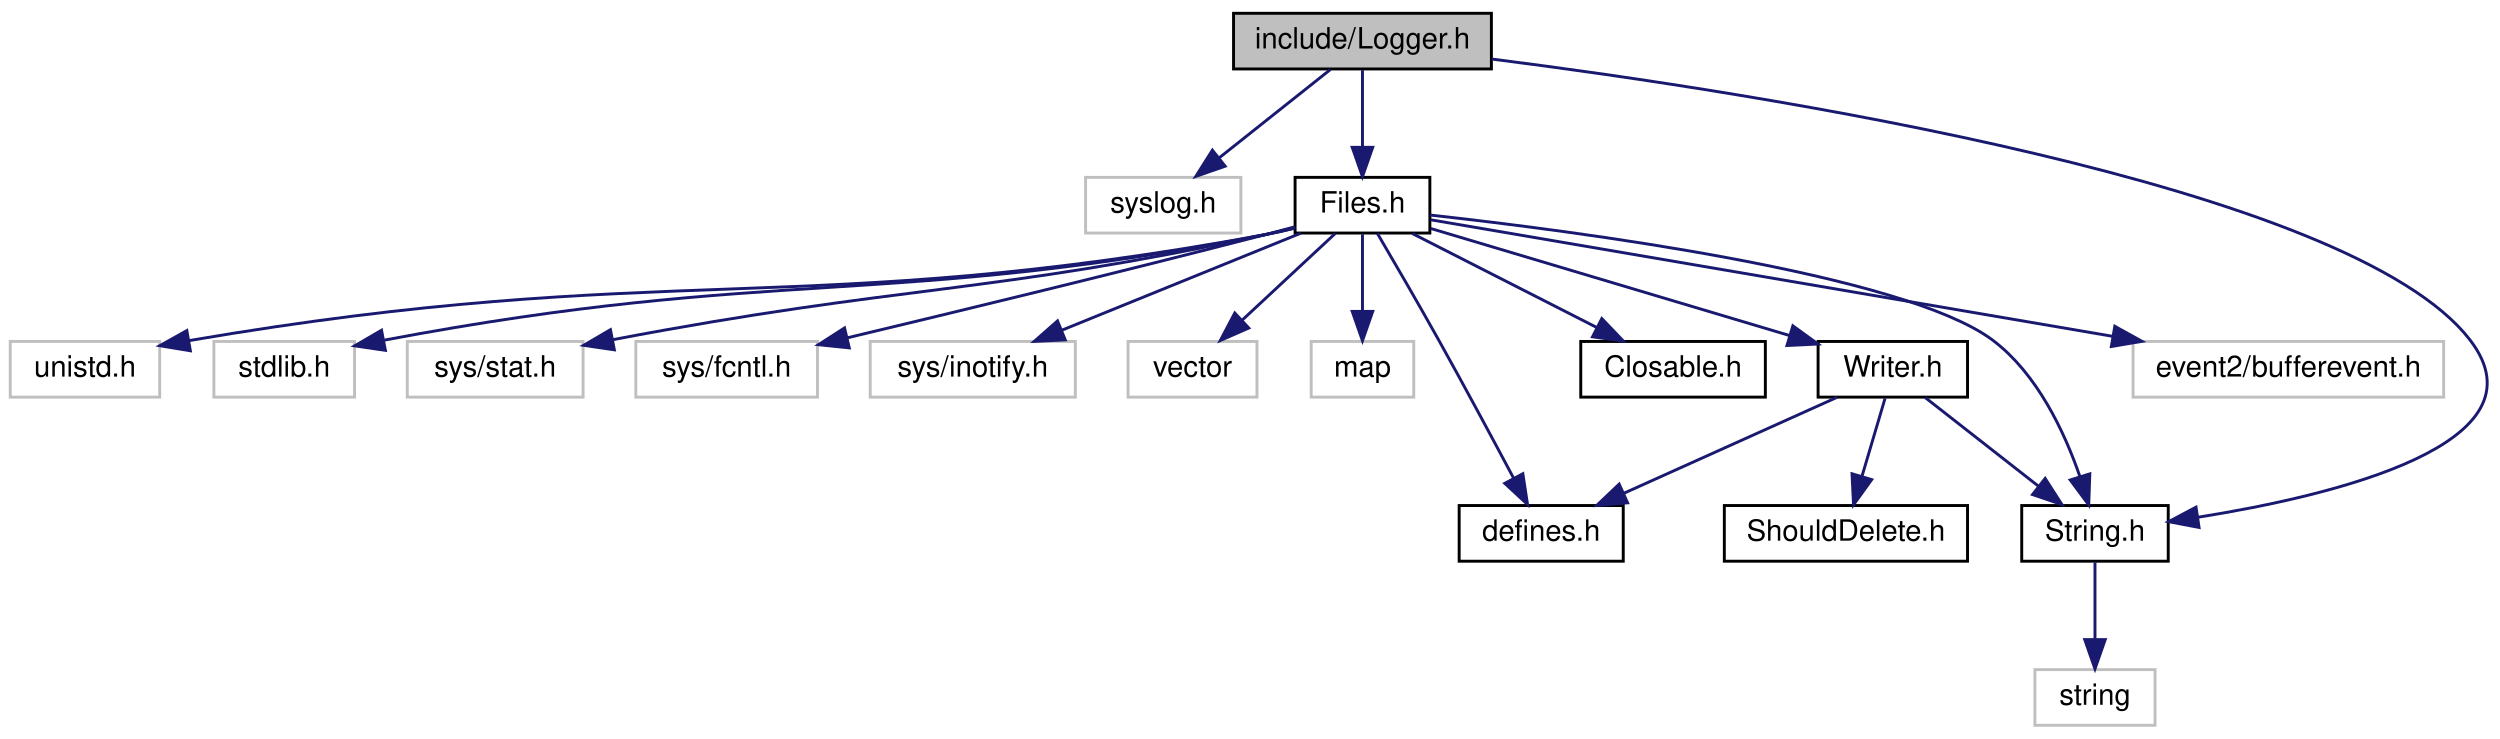
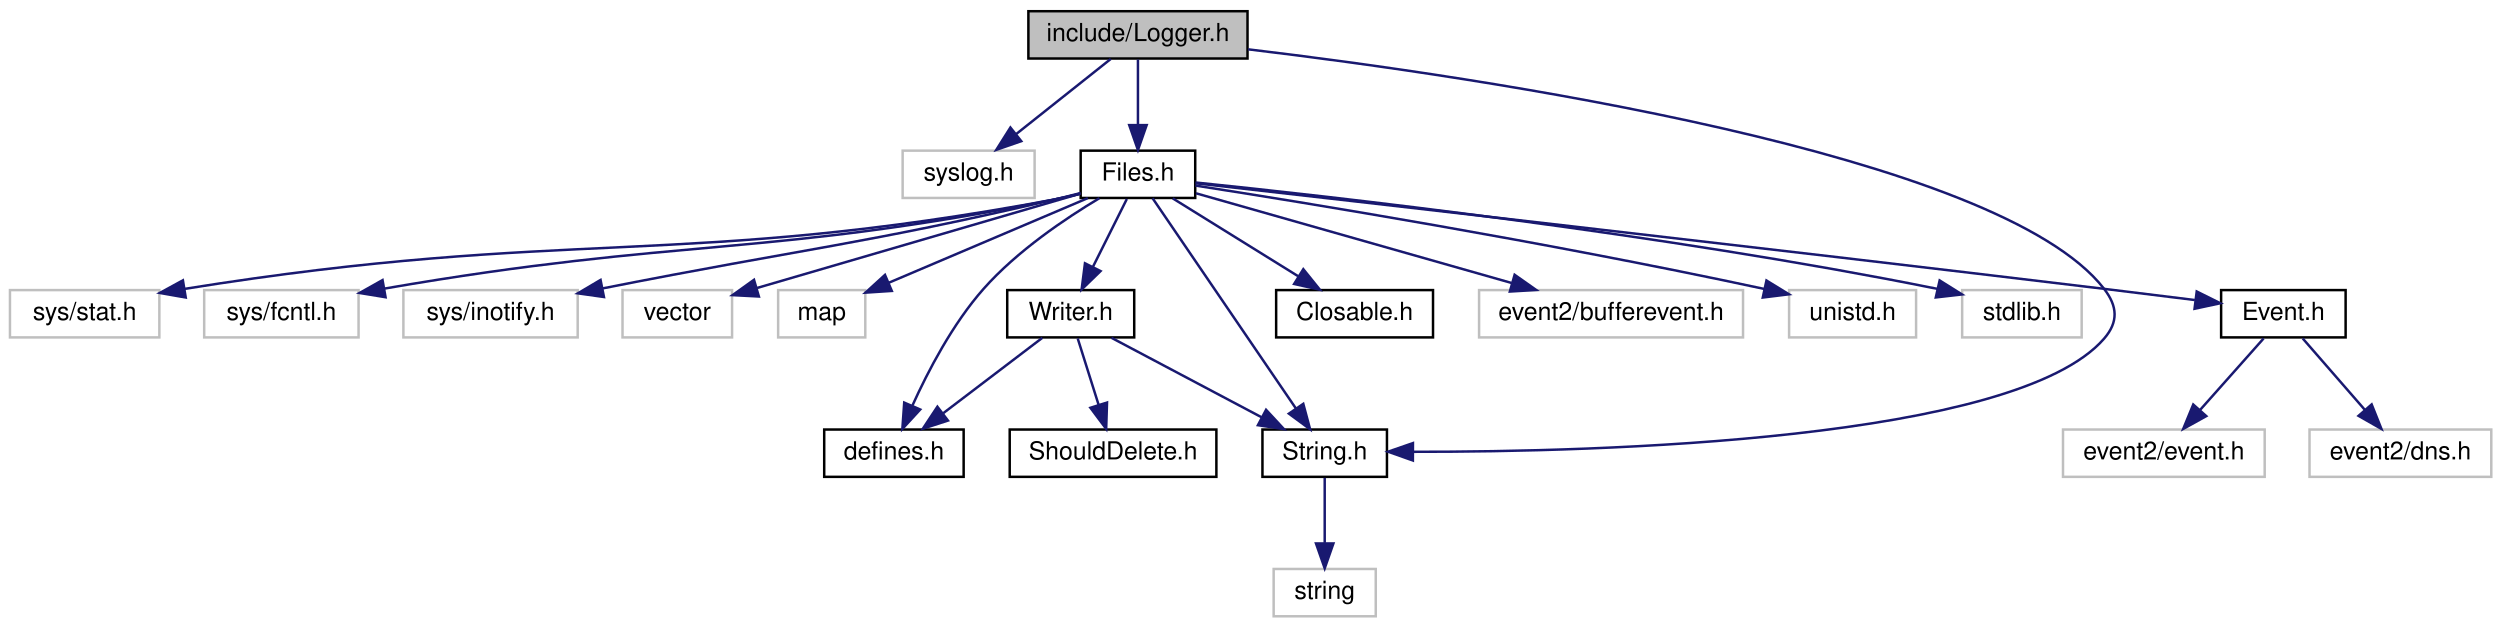
- <svg xmlns="http://www.w3.org/2000/svg" xmlns:xlink="http://www.w3.org/1999/xlink" width="853pt" height="252pt" viewBox="0.00 0.00 853.23 252.00">
+ <svg xmlns="http://www.w3.org/2000/svg" xmlns:xlink="http://www.w3.org/1999/xlink" width="1004pt" height="252pt" viewBox="0.00 0.00 1004.00 252.00">
  <g id="graph0" class="graph" transform="scale(1 1) rotate(0) translate(4 248)">
    <g id="node1" class="node">
-       <polygon fill="#bfbfbf" stroke="black" points="417,-224.5 417,-243.5 505,-243.5 505,-224.5 417,-224.5" />
-       <text text-anchor="middle" x="461" y="-231.5" font-family="Helvetica,sans-Serif" font-size="10.00">include/Logger.h</text>
+       <polygon fill="#bfbfbf" stroke="black" points="409,-224.5 409,-243.5 497,-243.5 497,-224.5 409,-224.5" />
+       <text text-anchor="middle" x="453" y="-231.5" font-family="Helvetica,sans-Serif" font-size="10.00">include/Logger.h</text>
    </g>
    <g id="node2" class="node">
-       <polygon fill="none" stroke="#bfbfbf" points="366.5,-168.5 366.5,-187.5 419.5,-187.5 419.5,-168.5 366.5,-168.5" />
-       <text text-anchor="middle" x="393" y="-175.5" font-family="Helvetica,sans-Serif" font-size="10.00">syslog.h</text>
+       <polygon fill="none" stroke="#bfbfbf" points="358.5,-168.5 358.5,-187.5 411.5,-187.5 411.5,-168.5 358.5,-168.5" />
+       <text text-anchor="middle" x="385" y="-175.5" font-family="Helvetica,sans-Serif" font-size="10.00">syslog.h</text>
    </g>
    <g id="edge1" class="edge">
-       <path fill="none" stroke="midnightblue" d="M450.075,-224.324C439.825,-216.185 424.279,-203.839 411.999,-194.087" />
-       <polygon fill="midnightblue" stroke="midnightblue" points="414.132,-191.312 404.124,-187.834 409.779,-196.794 414.132,-191.312" />
+       <path fill="none" stroke="midnightblue" d="M442.075,-224.324C431.825,-216.185 416.279,-203.839 403.999,-194.087" />
+       <polygon fill="midnightblue" stroke="midnightblue" points="406.132,-191.312 396.124,-187.834 401.779,-196.794 406.132,-191.312" />
    </g>
    <g id="node3" class="node">
      <g id="a_node3">
        <a xlink:href="_files_8h.html" target="_top" xlink:title="Files.h">
-           <polygon fill="none" stroke="black" points="438,-168.5 438,-187.5 484,-187.5 484,-168.5 438,-168.5" />
-           <text text-anchor="middle" x="461" y="-175.5" font-family="Helvetica,sans-Serif" font-size="10.00">Files.h</text>
+           <polygon fill="none" stroke="black" points="430,-168.5 430,-187.5 476,-187.5 476,-168.5 430,-168.5" />
+           <text text-anchor="middle" x="453" y="-175.5" font-family="Helvetica,sans-Serif" font-size="10.00">Files.h</text>
        </a>
      </g>
    </g>
    <g id="edge2" class="edge">
-       <path fill="none" stroke="midnightblue" d="M461,-224.083C461,-217.006 461,-206.861 461,-197.986" />
-       <polygon fill="midnightblue" stroke="midnightblue" points="464.5,-197.751 461,-187.751 457.5,-197.751 464.5,-197.751" />
+       <path fill="none" stroke="midnightblue" d="M453,-224.083C453,-217.006 453,-206.861 453,-197.986" />
+       <polygon fill="midnightblue" stroke="midnightblue" points="456.5,-197.751 453,-187.751 449.5,-197.751 456.5,-197.751" />
    </g>
    <g id="node14" class="node">
      <g id="a_node14">
        <a xlink:href="_string_8h.html" target="_top" xlink:title="String.h">
-           <polygon fill="none" stroke="black" points="686,-56.5 686,-75.5 736,-75.5 736,-56.5 686,-56.5" />
-           <text text-anchor="middle" x="711" y="-63.5" font-family="Helvetica,sans-Serif" font-size="10.00">String.h</text>
-         </a>
-       </g>
-     </g>
-     <g id="edge19" class="edge">
-       <path fill="none" stroke="midnightblue" d="M505.14,-227.879C595.861,-216.35 798.198,-185.135 839,-132 866.166,-96.623 792.794,-78.942 746.176,-71.505" />
-       <polygon fill="midnightblue" stroke="midnightblue" points="746.523,-68.018 736.113,-69.99 745.481,-74.94 746.523,-68.018" />
+           <polygon fill="none" stroke="black" points="503,-56.5 503,-75.5 553,-75.5 553,-56.5 503,-56.5" />
+           <text text-anchor="middle" x="528" y="-63.5" font-family="Helvetica,sans-Serif" font-size="10.00">String.h</text>
+         </a>
+       </g>
+     </g>
+     <g id="edge22" class="edge">
+       <path fill="none" stroke="midnightblue" d="M497.234,-228.192C589.799,-217.123 798.855,-186.52 841,-132 846.436,-124.967 846.821,-118.718 841,-112 805.449,-70.972 638.018,-66.479 563.693,-66.558" />
+       <polygon fill="midnightblue" stroke="midnightblue" points="563.416,-63.059 553.43,-66.598 563.444,-70.058 563.416,-63.059" />
    </g>
    <g id="node4" class="node">
-       <polygon fill="none" stroke="#bfbfbf" points="724,-112.5 724,-131.5 830,-131.5 830,-112.5 724,-112.5" />
-       <text text-anchor="middle" x="777" y="-119.5" font-family="Helvetica,sans-Serif" font-size="10.00">event2/bufferevent.h</text>
+       <polygon fill="none" stroke="#bfbfbf" points="590,-112.5 590,-131.5 696,-131.5 696,-112.5 590,-112.5" />
+       <text text-anchor="middle" x="643" y="-119.5" font-family="Helvetica,sans-Serif" font-size="10.00">event2/bufferevent.h</text>
    </g>
    <g id="edge3" class="edge">
-       <path fill="none" stroke="midnightblue" d="M484.236,-173.029C532.803,-164.73 646.393,-145.319 716.948,-133.262" />
-       <polygon fill="midnightblue" stroke="midnightblue" points="717.766,-136.673 727.033,-131.539 716.586,-129.773 717.766,-136.673" />
+       <path fill="none" stroke="midnightblue" d="M476.298,-170.379C507.862,-161.408 564.675,-145.261 603.103,-134.339" />
+       <polygon fill="midnightblue" stroke="midnightblue" points="604.271,-137.646 612.933,-131.545 602.357,-130.913 604.271,-137.646" />
    </g>
    <g id="node5" class="node">
-       <polygon fill="none" stroke="#bfbfbf" points="-0.5,-112.5 -0.5,-131.5 50.5,-131.5 50.5,-112.5 -0.5,-112.5" />
-       <text text-anchor="middle" x="25" y="-119.5" font-family="Helvetica,sans-Serif" font-size="10.00">unistd.h</text>
+       <polygon fill="none" stroke="#bfbfbf" points="714.5,-112.5 714.5,-131.5 765.5,-131.5 765.5,-112.5 714.5,-112.5" />
+       <text text-anchor="middle" x="740" y="-119.5" font-family="Helvetica,sans-Serif" font-size="10.00">unistd.h</text>
    </g>
    <g id="edge4" class="edge">
-       <path fill="none" stroke="midnightblue" d="M437.676,-170.116C434.445,-169.316 431.154,-168.58 428,-168 269.531,-138.855 223.622,-159.698 60.41,-131.773" />
-       <polygon fill="midnightblue" stroke="midnightblue" points="60.968,-128.318 50.515,-130.046 59.764,-135.213 60.968,-128.318" />
+       <path fill="none" stroke="midnightblue" d="M476.046,-173.478C518.954,-166.794 614.178,-151.368 704.579,-131.947" />
+       <polygon fill="midnightblue" stroke="midnightblue" points="705.408,-135.349 714.439,-129.809 703.924,-128.508 705.408,-135.349" />
    </g>
    <g id="node6" class="node">
-       <polygon fill="none" stroke="#bfbfbf" points="69,-112.5 69,-131.5 117,-131.5 117,-112.5 69,-112.5" />
-       <text text-anchor="middle" x="93" y="-119.5" font-family="Helvetica,sans-Serif" font-size="10.00">stdlib.h</text>
+       <polygon fill="none" stroke="#bfbfbf" points="784,-112.5 784,-131.5 832,-131.5 832,-112.5 784,-112.5" />
+       <text text-anchor="middle" x="808" y="-119.5" font-family="Helvetica,sans-Serif" font-size="10.00">stdlib.h</text>
    </g>
    <g id="edge5" class="edge">
-       <path fill="none" stroke="midnightblue" d="M437.665,-170.178C434.436,-169.368 431.148,-168.613 428,-168 298.562,-142.778 260.524,-157.111 127.242,-131.964" />
-       <polygon fill="midnightblue" stroke="midnightblue" points="127.535,-128.457 117.054,-130.001 126.211,-135.33 127.535,-128.457" />
+       <path fill="none" stroke="midnightblue" d="M476.125,-174.717C529.14,-169.276 663.398,-154.308 774,-132 774.101,-131.98 774.202,-131.959 774.303,-131.939" />
+       <polygon fill="midnightblue" stroke="midnightblue" points="774.961,-135.378 783.938,-129.75 773.411,-128.552 774.961,-135.378" />
    </g>
    <g id="node7" class="node">
-       <polygon fill="none" stroke="#bfbfbf" points="135,-112.5 135,-131.5 195,-131.5 195,-112.5 135,-112.5" />
-       <text text-anchor="middle" x="165" y="-119.5" font-family="Helvetica,sans-Serif" font-size="10.00">sys/stat.h</text>
+       <polygon fill="none" stroke="#bfbfbf" points="0,-112.5 0,-131.5 60,-131.5 60,-112.5 0,-112.5" />
+       <text text-anchor="middle" x="30" y="-119.5" font-family="Helvetica,sans-Serif" font-size="10.00">sys/stat.h</text>
    </g>
    <g id="edge6" class="edge">
-       <path fill="none" stroke="midnightblue" d="M437.998,-170.39C434.658,-169.528 431.25,-168.702 428,-168 332.521,-147.37 304.685,-151.083 205.061,-132.089" />
-       <polygon fill="midnightblue" stroke="midnightblue" points="205.674,-128.643 195.191,-130.179 204.343,-135.516 205.674,-128.643" />
+       <path fill="none" stroke="midnightblue" d="M429.674,-170.13C426.443,-169.328 423.152,-168.587 420,-168 268.997,-139.862 225.477,-156.946 70.07,-131.975" />
+       <polygon fill="midnightblue" stroke="midnightblue" points="70.594,-128.515 60.16,-130.351 69.462,-135.422 70.594,-128.515" />
    </g>
    <g id="node8" class="node">
-       <polygon fill="none" stroke="#bfbfbf" points="213,-112.5 213,-131.5 275,-131.5 275,-112.5 213,-112.5" />
-       <text text-anchor="middle" x="244" y="-119.5" font-family="Helvetica,sans-Serif" font-size="10.00">sys/fcntl.h</text>
+       <polygon fill="none" stroke="#bfbfbf" points="78,-112.5 78,-131.5 140,-131.5 140,-112.5 78,-112.5" />
+       <text text-anchor="middle" x="109" y="-119.5" font-family="Helvetica,sans-Serif" font-size="10.00">sys/fcntl.h</text>
    </g>
    <g id="edge7" class="edge">
-       <path fill="none" stroke="midnightblue" d="M437.942,-170.628C434.61,-169.732 431.22,-168.833 428,-168 379.108,-155.357 322.664,-141.689 285.321,-132.776" />
-       <polygon fill="midnightblue" stroke="midnightblue" points="285.856,-129.306 275.317,-130.393 284.234,-136.115 285.856,-129.306" />
+       <path fill="none" stroke="midnightblue" d="M429.657,-170.217C426.429,-169.402 423.143,-168.634 420,-168 304.04,-144.595 270.374,-152.885 150.335,-132.095" />
+       <polygon fill="midnightblue" stroke="midnightblue" points="150.845,-128.631 140.389,-130.341 149.629,-135.524 150.845,-128.631" />
    </g>
    <g id="node9" class="node">
-       <polygon fill="none" stroke="#bfbfbf" points="293,-112.5 293,-131.5 363,-131.5 363,-112.5 293,-112.5" />
-       <text text-anchor="middle" x="328" y="-119.5" font-family="Helvetica,sans-Serif" font-size="10.00">sys/inotify.h</text>
+       <polygon fill="none" stroke="#bfbfbf" points="158,-112.5 158,-131.5 228,-131.5 228,-112.5 158,-112.5" />
+       <text text-anchor="middle" x="193" y="-119.5" font-family="Helvetica,sans-Serif" font-size="10.00">sys/inotify.h</text>
    </g>
    <g id="edge8" class="edge">
-       <path fill="none" stroke="midnightblue" d="M439.926,-168.444C417.94,-159.517 383.266,-145.439 358.336,-135.317" />
-       <polygon fill="midnightblue" stroke="midnightblue" points="359.558,-132.035 348.976,-131.516 356.924,-138.521 359.558,-132.035" />
+       <path fill="none" stroke="midnightblue" d="M429.975,-170.493C426.638,-169.617 423.238,-168.759 420,-168 342.369,-149.803 319.961,-148.391 238.073,-132.192" />
+       <polygon fill="midnightblue" stroke="midnightblue" points="238.551,-128.718 228.06,-130.196 237.183,-135.583 238.551,-128.718" />
    </g>
    <g id="node10" class="node">
-       <polygon fill="none" stroke="#bfbfbf" points="381,-112.5 381,-131.5 425,-131.5 425,-112.5 381,-112.5" />
-       <text text-anchor="middle" x="403" y="-119.5" font-family="Helvetica,sans-Serif" font-size="10.00">vector</text>
+       <polygon fill="none" stroke="#bfbfbf" points="246,-112.5 246,-131.5 290,-131.5 290,-112.5 246,-112.5" />
+       <text text-anchor="middle" x="268" y="-119.5" font-family="Helvetica,sans-Serif" font-size="10.00">vector</text>
    </g>
    <g id="edge9" class="edge">
-       <path fill="none" stroke="midnightblue" d="M451.681,-168.324C443.107,-160.341 430.188,-148.313 419.812,-138.653" />
-       <polygon fill="midnightblue" stroke="midnightblue" points="422.192,-136.086 412.488,-131.834 417.422,-141.21 422.192,-136.086" />
+       <path fill="none" stroke="midnightblue" d="M429.944,-170.27C397.185,-160.708 337.043,-143.153 299.988,-132.337" />
+       <polygon fill="midnightblue" stroke="midnightblue" points="300.771,-128.919 290.19,-129.477 298.809,-135.639 300.771,-128.919" />
    </g>
    <g id="node11" class="node">
-       <polygon fill="none" stroke="#bfbfbf" points="443.5,-112.5 443.5,-131.5 478.5,-131.5 478.5,-112.5 443.5,-112.5" />
-       <text text-anchor="middle" x="461" y="-119.5" font-family="Helvetica,sans-Serif" font-size="10.00">map</text>
+       <polygon fill="none" stroke="#bfbfbf" points="308.5,-112.5 308.5,-131.5 343.5,-131.5 343.5,-112.5 308.5,-112.5" />
+       <text text-anchor="middle" x="326" y="-119.5" font-family="Helvetica,sans-Serif" font-size="10.00">map</text>
    </g>
    <g id="edge10" class="edge">
-       <path fill="none" stroke="midnightblue" d="M461,-168.083C461,-161.006 461,-150.861 461,-141.986" />
-       <polygon fill="midnightblue" stroke="midnightblue" points="464.5,-141.751 461,-131.751 457.5,-141.751 464.5,-141.751" />
+       <path fill="none" stroke="midnightblue" d="M432.876,-168.444C411.238,-159.243 376.727,-144.569 352.801,-134.396" />
+       <polygon fill="midnightblue" stroke="midnightblue" points="354.148,-131.165 343.575,-130.473 351.409,-137.607 354.148,-131.165" />
    </g>
    <g id="node12" class="node">
      <g id="a_node12">
        <a xlink:href="defines_8h.html" target="_top" xlink:title="defines.h">
-           <polygon fill="none" stroke="black" points="494,-56.5 494,-75.5 550,-75.5 550,-56.5 494,-56.5" />
-           <text text-anchor="middle" x="522" y="-63.5" font-family="Helvetica,sans-Serif" font-size="10.00">defines.h</text>
+           <polygon fill="none" stroke="black" points="327,-56.5 327,-75.5 383,-75.5 383,-56.5 327,-56.5" />
+           <text text-anchor="middle" x="355" y="-63.5" font-family="Helvetica,sans-Serif" font-size="10.00">defines.h</text>
        </a>
      </g>
    </g>
    <g id="edge11" class="edge">
-       <path fill="none" stroke="midnightblue" d="M466.061,-168.417C471.358,-159.394 479.878,-144.764 487,-132 495.858,-116.124 505.645,-97.886 512.612,-84.778" />
-       <polygon fill="midnightblue" stroke="midnightblue" points="515.739,-86.352 517.328,-75.877 509.553,-83.075 515.739,-86.352" />
+       <path fill="none" stroke="midnightblue" d="M437.515,-168.409C423.997,-160.337 404.485,-147.24 391,-132 378.602,-117.989 368.697,-98.991 362.44,-85.154" />
+       <polygon fill="midnightblue" stroke="midnightblue" points="365.558,-83.544 358.385,-75.746 359.129,-86.315 365.558,-83.544" />
    </g>
    <g id="node13" class="node">
      <g id="a_node13">
        <a xlink:href="_closable_8h.html" target="_top" xlink:title="Closable.h">
-           <polygon fill="none" stroke="black" points="535.5,-112.5 535.5,-131.5 598.5,-131.5 598.5,-112.5 535.5,-112.5" />
-           <text text-anchor="middle" x="567" y="-119.5" font-family="Helvetica,sans-Serif" font-size="10.00">Closable.h</text>
+           <polygon fill="none" stroke="black" points="508.5,-112.5 508.5,-131.5 571.5,-131.5 571.5,-112.5 508.5,-112.5" />
+           <text text-anchor="middle" x="540" y="-119.5" font-family="Helvetica,sans-Serif" font-size="10.00">Closable.h</text>
        </a>
      </g>
    </g>
    <g id="edge12" class="edge">
-       <path fill="none" stroke="midnightblue" d="M478.031,-168.324C495.03,-159.664 521.376,-146.242 540.993,-136.249" />
-       <polygon fill="midnightblue" stroke="midnightblue" points="542.69,-139.312 550.012,-131.655 539.512,-133.075 542.69,-139.312" />
+       <path fill="none" stroke="midnightblue" d="M466.978,-168.324C480.55,-159.9 501.38,-146.971 517.325,-137.074" />
+       <polygon fill="midnightblue" stroke="midnightblue" points="519.406,-139.902 526.057,-131.655 515.714,-133.954 519.406,-139.902" />
    </g>
    <g id="edge13" class="edge">
-       <path fill="none" stroke="midnightblue" d="M484.078,-174.637C533.114,-169.231 645.677,-154.652 676,-132 691.368,-120.52 700.73,-100.245 705.856,-85.383" />
-       <polygon fill="midnightblue" stroke="midnightblue" points="709.233,-86.31 708.864,-75.722 702.549,-84.229 709.233,-86.31" />
+       <path fill="none" stroke="midnightblue" d="M458.885,-168.368C471.262,-150.215 500.181,-107.802 516.416,-83.99" />
+       <polygon fill="midnightblue" stroke="midnightblue" points="519.401,-85.825 522.142,-75.591 513.617,-81.882 519.401,-85.825" />
    </g>
    <g id="node16" class="node">
      <g id="a_node16">
        <a xlink:href="_writer_8h.html" target="_top" xlink:title="Writer.h">
-           <polygon fill="none" stroke="black" points="616.5,-112.5 616.5,-131.5 667.5,-131.5 667.5,-112.5 616.5,-112.5" />
-           <text text-anchor="middle" x="642" y="-119.5" font-family="Helvetica,sans-Serif" font-size="10.00">Writer.h</text>
+           <polygon fill="none" stroke="black" points="400.5,-112.5 400.5,-131.5 451.5,-131.5 451.5,-112.5 400.5,-112.5" />
+           <text text-anchor="middle" x="426" y="-119.5" font-family="Helvetica,sans-Serif" font-size="10.00">Writer.h</text>
        </a>
      </g>
    </g>
    <g id="edge15" class="edge">
-       <path fill="none" stroke="midnightblue" d="M484.292,-170.051C515.361,-160.782 570.642,-144.289 606.808,-133.499" />
-       <polygon fill="midnightblue" stroke="midnightblue" points="607.884,-136.831 616.466,-130.618 605.883,-130.123 607.884,-136.831" />
+       <path fill="none" stroke="midnightblue" d="M448.541,-168.083C444.846,-160.691 439.477,-149.953 434.906,-140.811" />
+       <polygon fill="midnightblue" stroke="midnightblue" points="437.978,-139.13 430.376,-131.751 431.717,-142.261 437.978,-139.13" />
+     </g>
+     <g id="node18" class="node">
+       <g id="a_node18">
+         <a xlink:href="_event_8h.html" target="_top" xlink:title="Event.h">
+           <polygon fill="none" stroke="black" points="888,-112.5 888,-131.5 938,-131.5 938,-112.5 888,-112.5" />
+           <text text-anchor="middle" x="913" y="-119.5" font-family="Helvetica,sans-Serif" font-size="10.00">Event.h</text>
+         </a>
+       </g>
+     </g>
+     <g id="edge19" class="edge">
+       <path fill="none" stroke="midnightblue" d="M476.187,-174.384C536.394,-167.574 702.646,-148.67 841,-132 852.874,-130.569 865.843,-128.962 877.462,-127.506" />
+       <polygon fill="midnightblue" stroke="midnightblue" points="878.198,-130.941 887.683,-126.22 877.324,-123.996 878.198,-130.941" />
    </g>
    <g id="node15" class="node">
-       <polygon fill="none" stroke="#bfbfbf" points="690.5,-0.5 690.5,-19.5 731.5,-19.5 731.5,-0.5 690.5,-0.5" />
-       <text text-anchor="middle" x="711" y="-7.5" font-family="Helvetica,sans-Serif" font-size="10.00">string</text>
+       <polygon fill="none" stroke="#bfbfbf" points="507.5,-0.5 507.5,-19.5 548.5,-19.5 548.5,-0.5 507.5,-0.5" />
+       <text text-anchor="middle" x="528" y="-7.5" font-family="Helvetica,sans-Serif" font-size="10.00">string</text>
    </g>
    <g id="edge14" class="edge">
-       <path fill="none" stroke="midnightblue" d="M711,-56.083C711,-49.006 711,-38.861 711,-29.986" />
-       <polygon fill="midnightblue" stroke="midnightblue" points="714.5,-29.751 711,-19.751 707.5,-29.751 714.5,-29.751" />
+       <path fill="none" stroke="midnightblue" d="M528,-56.083C528,-49.006 528,-38.861 528,-29.986" />
+       <polygon fill="midnightblue" stroke="midnightblue" points="531.5,-29.751 528,-19.751 524.5,-29.751 531.5,-29.751" />
    </g>
    <g id="edge16" class="edge">
-       <path fill="none" stroke="midnightblue" d="M622.986,-112.444C603.412,-103.636 572.692,-89.812 550.271,-79.722" />
-       <polygon fill="midnightblue" stroke="midnightblue" points="551.481,-76.428 540.925,-75.516 548.608,-82.812 551.481,-76.428" />
+       <path fill="none" stroke="midnightblue" d="M414.593,-112.324C403.891,-104.185 387.659,-91.84 374.837,-82.087" />
+       <polygon fill="midnightblue" stroke="midnightblue" points="376.693,-79.102 366.615,-75.834 372.456,-84.673 376.693,-79.102" />
    </g>
    <g id="edge17" class="edge">
-       <path fill="none" stroke="midnightblue" d="M653.086,-112.324C663.486,-104.185 679.261,-91.84 691.722,-82.087" />
-       <polygon fill="midnightblue" stroke="midnightblue" points="693.994,-84.753 699.712,-75.834 689.68,-79.241 693.994,-84.753" />
+       <path fill="none" stroke="midnightblue" d="M442.388,-112.324C458.671,-103.703 483.867,-90.364 502.716,-80.385" />
+       <polygon fill="midnightblue" stroke="midnightblue" points="504.452,-83.427 511.653,-75.654 501.177,-77.24 504.452,-83.427" />
    </g>
    <g id="node17" class="node">
      <g id="a_node17">
        <a xlink:href="_should_delete_8h.html" target="_top" xlink:title="ShouldDelete.h">
-           <polygon fill="none" stroke="black" points="584.5,-56.5 584.5,-75.5 667.5,-75.5 667.5,-56.5 584.5,-56.5" />
-           <text text-anchor="middle" x="626" y="-63.5" font-family="Helvetica,sans-Serif" font-size="10.00">ShouldDelete.h</text>
+           <polygon fill="none" stroke="black" points="401.5,-56.5 401.5,-75.5 484.5,-75.5 484.5,-56.5 401.5,-56.5" />
+           <text text-anchor="middle" x="443" y="-63.5" font-family="Helvetica,sans-Serif" font-size="10.00">ShouldDelete.h</text>
        </a>
      </g>
    </g>
    <g id="edge18" class="edge">
-       <path fill="none" stroke="midnightblue" d="M639.358,-112.083C637.214,-104.849 634.121,-94.409 631.451,-85.397" />
-       <polygon fill="midnightblue" stroke="midnightblue" points="634.79,-84.345 628.593,-75.751 628.078,-86.333 634.79,-84.345" />
+       <path fill="none" stroke="midnightblue" d="M428.807,-112.083C431.085,-104.849 434.371,-94.409 437.208,-85.397" />
+       <polygon fill="midnightblue" stroke="midnightblue" points="440.581,-86.341 440.245,-75.751 433.904,-84.239 440.581,-86.341" />
+     </g>
+     <g id="node19" class="node">
+       <polygon fill="none" stroke="#bfbfbf" points="923.5,-56.5 923.5,-75.5 996.5,-75.5 996.5,-56.5 923.5,-56.5" />
+       <text text-anchor="middle" x="960" y="-63.5" font-family="Helvetica,sans-Serif" font-size="10.00">event2/dns.h</text>
+     </g>
+     <g id="edge20" class="edge">
+       <path fill="none" stroke="midnightblue" d="M920.761,-112.083C927.537,-104.298 937.543,-92.802 945.755,-83.367" />
+       <polygon fill="midnightblue" stroke="midnightblue" points="948.458,-85.592 952.383,-75.751 943.178,-80.996 948.458,-85.592" />
+     </g>
+     <g id="node20" class="node">
+       <polygon fill="none" stroke="#bfbfbf" points="824.5,-56.5 824.5,-75.5 905.5,-75.5 905.5,-56.5 824.5,-56.5" />
+       <text text-anchor="middle" x="865" y="-63.5" font-family="Helvetica,sans-Serif" font-size="10.00">event2/event.h</text>
+     </g>
+     <g id="edge21" class="edge">
+       <path fill="none" stroke="midnightblue" d="M905.074,-112.083C898.154,-104.298 887.935,-92.802 879.548,-83.367" />
+       <polygon fill="midnightblue" stroke="midnightblue" points="882.038,-80.9 872.779,-75.751 876.806,-85.55 882.038,-80.9" />
    </g>
  </g>
</svg>
